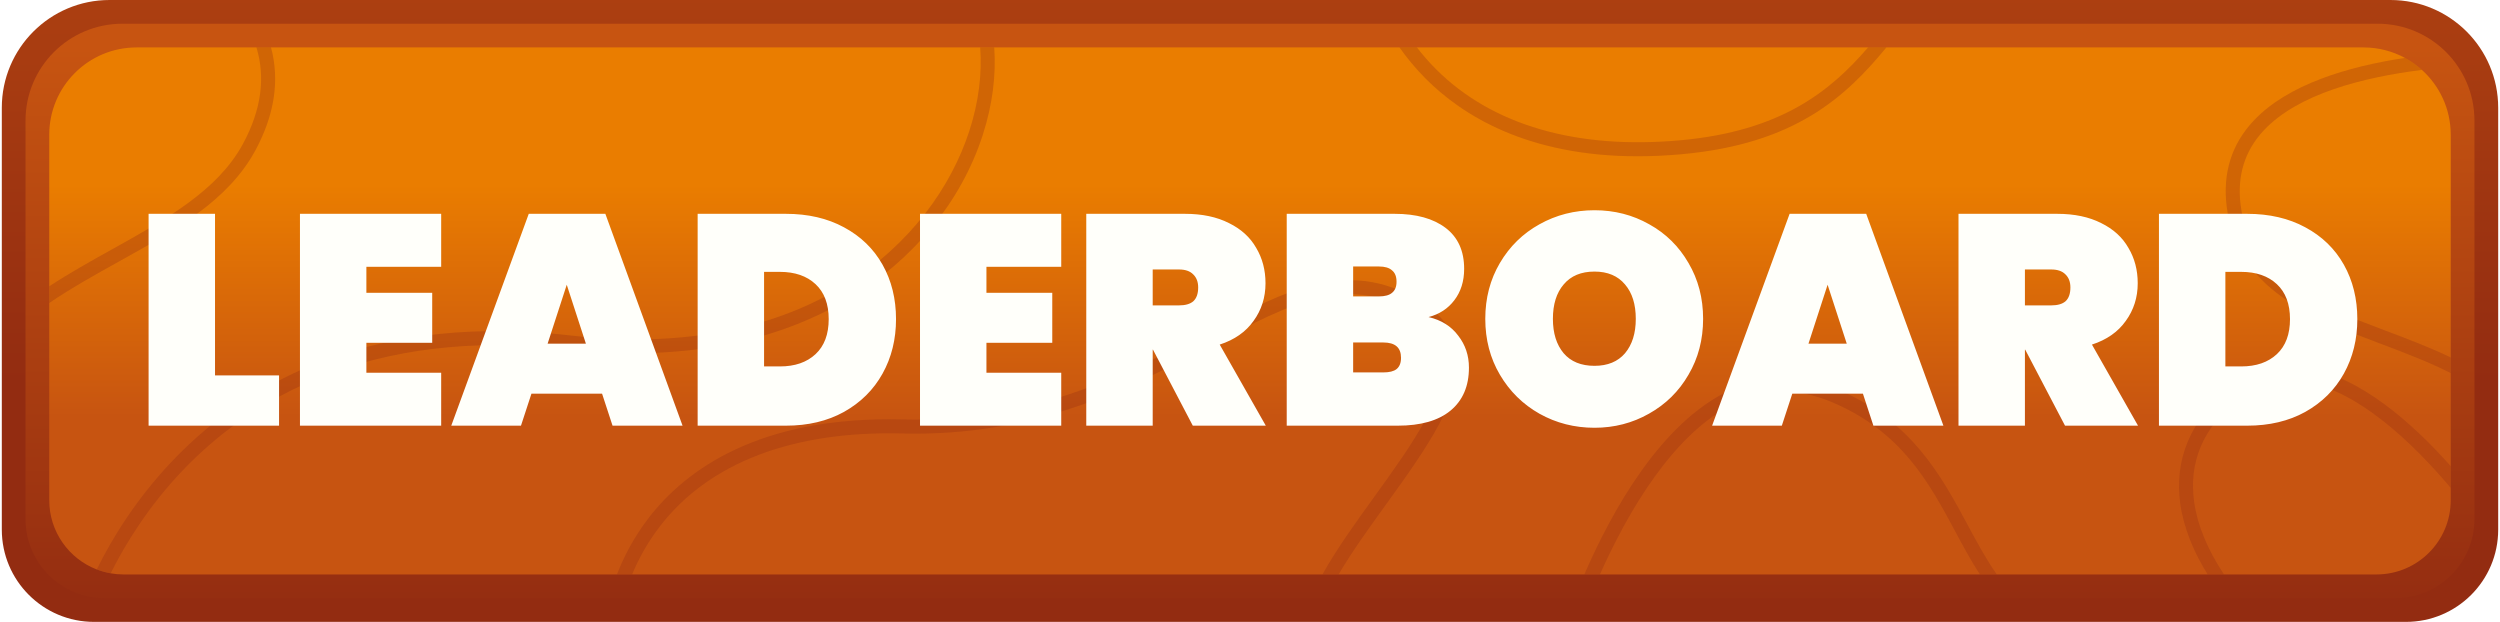
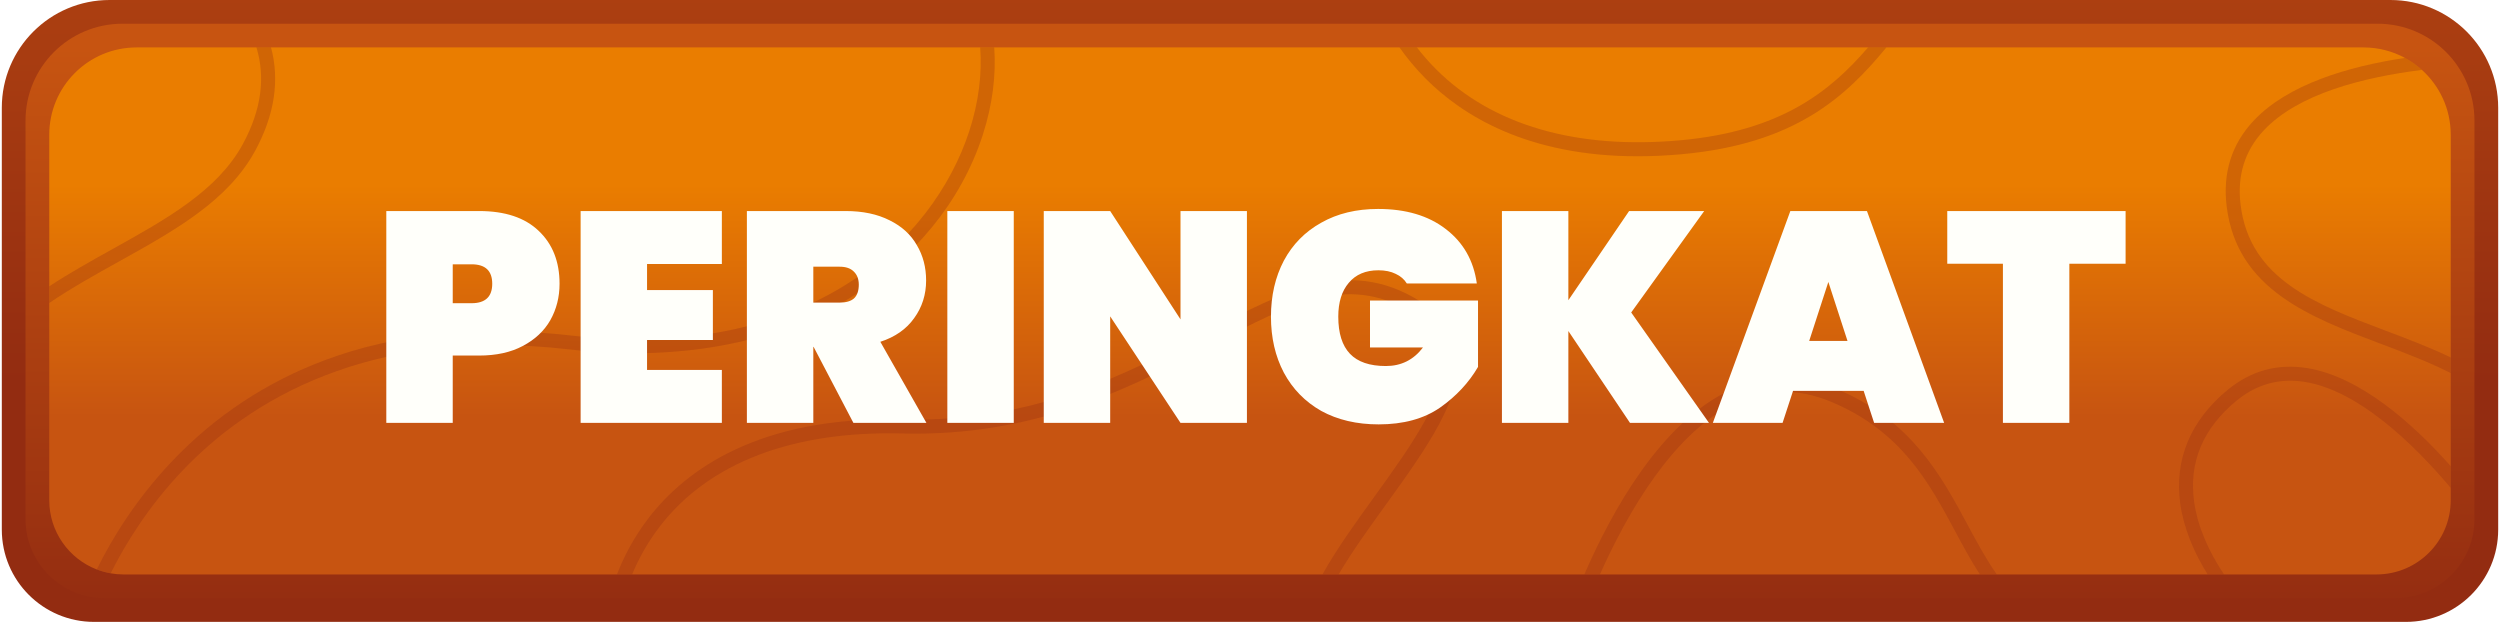
<svg xmlns="http://www.w3.org/2000/svg" width="402" height="100" viewBox="0 0 402 100" fill="none">
-   <path d="M0.291 85.167V17.329C0.291 7.758 8.049 0 17.62 0H384.38C393.951 0 401.709 7.758 401.709 17.329V85.167C401.709 93.358 395.068 100 386.876 100H15.123C6.932 100 0.291 93.36 0.291 85.167Z" fill="url(#paint0_linear_385_710)" />
-   <path d="M4.104 83.469V19.392C4.104 10.789 11.079 3.814 19.683 3.814H382.315C390.918 3.814 397.893 10.789 397.893 19.392V83.469C397.893 90.493 392.2 96.186 385.176 96.186H16.821C9.797 96.186 4.104 90.493 4.104 83.469Z" fill="url(#paint1_linear_385_710)" />
-   <path d="M394.078 21.668V80.426C394.078 87.024 388.733 92.371 382.133 92.371H19.864C19.158 92.371 18.465 92.311 17.792 92.191C17.018 92.056 16.272 91.85 15.558 91.571C11.086 89.845 7.919 85.504 7.919 80.426V21.668C7.919 13.913 14.203 7.627 21.956 7.627H380.043C382.457 7.627 384.728 8.236 386.709 9.308C387.701 9.841 388.617 10.495 389.445 11.242C392.292 13.813 394.078 17.53 394.078 21.668Z" fill="url(#paint2_linear_385_710)" />
+   <path d="M0.291 85.167V17.329C0.291 7.758 8.049 0 17.62 0H384.38C393.951 0 401.709 7.758 401.709 17.329V85.167C401.709 93.358 395.068 100 386.876 100H15.124C6.932 100 0.291 93.36 0.291 85.167Z" fill="url(#paint0_linear_367_17403)" />
+   <path d="M4.104 83.469V19.392C4.104 10.789 11.079 3.814 19.683 3.814H382.315C390.919 3.814 397.894 10.789 397.894 19.392V83.469C397.894 90.493 392.2 96.186 385.177 96.186H16.821C9.798 96.186 4.104 90.493 4.104 83.469Z" fill="url(#paint1_linear_367_17403)" />
+   <path d="M394.078 21.668V80.426C394.078 87.024 388.734 92.371 382.133 92.371H19.865C19.158 92.371 18.465 92.311 17.792 92.191C17.018 92.056 16.272 91.85 15.558 91.571C11.087 89.845 7.92 85.504 7.92 80.426V21.668C7.92 13.913 14.203 7.627 21.956 7.627H380.044C382.457 7.627 384.729 8.236 386.71 9.308C387.701 9.841 388.617 10.495 389.446 11.242C392.292 13.813 394.078 17.53 394.078 21.668Z" fill="url(#paint2_linear_367_17403)" />
  <g opacity="0.3">
-     <path d="M41.054 24.201C36.676 32.291 28.148 37.035 19.113 42.059C15.314 44.173 11.482 46.303 7.919 48.721V46.034C11.223 43.871 14.673 41.954 18.02 40.091C26.755 35.23 35.01 30.642 39.071 23.127C41.999 17.721 42.724 12.511 41.234 7.627H43.58C44.997 12.914 44.148 18.48 41.054 24.201Z" fill="#932C11" />
+     <path d="M41.054 24.201C36.677 32.291 28.148 37.035 19.113 42.059C15.315 44.173 11.482 46.303 7.92 48.721V46.034C11.224 43.871 14.674 41.954 18.021 40.091C26.756 35.23 35.011 30.642 39.072 23.127C41.999 17.721 42.724 12.511 41.234 7.627H43.581C44.998 12.914 44.148 18.48 41.054 24.201Z" fill="#932C11" />
  </g>
  <g opacity="0.3">
-     <path d="M158.022 21.72C154.553 32.423 146.907 41.761 136.497 48.02C124.315 55.344 108.752 58.166 91.496 56.181C59.088 52.454 39.87 64.665 29.448 75.566C23.854 81.419 20.127 87.515 17.792 92.193C17.018 92.058 16.272 91.852 15.558 91.573C17.953 86.7 21.846 80.263 27.818 74.009C34.681 66.832 42.866 61.427 52.158 57.943C63.737 53.599 77.06 52.255 91.754 53.946C129.791 58.324 150.066 38.95 155.878 21.029C157.375 16.403 157.932 11.853 157.615 7.631H159.875C160.188 12.084 159.594 16.87 158.022 21.72Z" fill="#932C11" />
+     <path d="M158.022 21.72C154.553 32.423 146.907 41.761 136.497 48.02C124.316 55.344 108.752 58.166 91.496 56.181C59.088 52.454 39.87 64.665 29.449 75.566C23.855 81.419 20.127 87.515 17.792 92.193C17.018 92.058 16.272 91.852 15.558 91.573C17.953 86.7 21.846 80.263 27.818 74.009C34.681 66.832 42.867 61.427 52.158 57.943C63.738 53.599 77.06 52.255 91.754 53.946C129.792 58.324 150.067 38.95 155.878 21.029C157.375 16.403 157.932 11.853 157.615 7.631H159.875C160.188 12.084 159.594 16.87 158.022 21.72Z" fill="#932C11" />
  </g>
  <g opacity="0.3">
-     <path d="M222.79 81.23C220.103 84.957 217.374 88.737 215.242 92.371H212.652C214.927 88.284 217.97 84.067 220.967 79.912C226.98 71.575 233.197 62.96 232.1 56.691C231.707 54.416 230.374 52.533 228.032 50.929C217.322 43.597 207.847 48.601 194.732 55.524C182.705 61.875 167.829 69.729 147.19 69.729C146.497 69.729 145.798 69.721 145.087 69.703C127.505 69.253 114.048 74.388 106.171 84.556C104.08 87.258 102.635 89.98 101.64 92.371H99.204C100.266 89.62 101.895 86.395 104.391 83.173C110.199 75.673 121.994 66.852 145.142 67.448C166.299 67.988 181.479 59.974 193.679 53.533C206.971 46.517 217.472 40.974 229.302 49.069C232.132 51.007 233.819 53.44 234.317 56.3C235.577 63.507 229.368 72.115 222.79 81.23Z" fill="#932C11" />
+     <path d="M222.79 81.23C220.103 84.957 217.374 88.737 215.242 92.371H212.652C214.927 88.284 217.97 84.067 220.967 79.912C226.981 71.575 233.197 62.96 232.1 56.691C231.707 54.416 230.374 52.533 228.032 50.929C217.322 43.597 207.847 48.601 194.732 55.524C182.705 61.875 167.829 69.729 147.19 69.729C146.497 69.729 145.798 69.721 145.087 69.703C127.505 69.253 114.048 74.388 106.171 84.556C104.08 87.258 102.635 89.98 101.64 92.371H99.204C100.266 89.62 101.895 86.395 104.391 83.173C110.199 75.673 121.994 66.852 145.142 67.448C166.3 67.988 181.479 59.974 193.679 53.533C206.972 46.517 217.472 40.974 229.303 49.069C232.132 51.007 233.819 53.44 234.317 56.3C235.577 63.507 229.368 72.115 222.79 81.23Z" fill="#932C11" />
  </g>
  <g opacity="0.3">
    <path d="M303.33 7.627C296.715 15.68 288.552 23.116 270.563 24.786C268.033 25.018 265.627 25.131 263.34 25.131C245.629 25.131 235.104 18.544 229.226 12.623C227.563 10.95 226.182 9.252 225.037 7.627H227.841C228.727 8.78 229.743 9.959 230.903 11.119C239.934 20.15 253.577 24.1 270.353 22.541C286.367 21.055 294.251 14.741 300.384 7.627H303.33Z" fill="#932C11" />
  </g>
  <g opacity="0.3">
    <path d="M394.078 57.475V59.997C390.534 58.196 386.68 56.742 382.862 55.301C371.462 50.994 359.671 46.547 358.046 33.165C357.392 27.782 358.861 23.142 362.409 19.381C367.883 13.581 377.506 10.703 386.711 9.31C387.703 9.842 388.619 10.496 389.448 11.244C379.916 12.434 369.542 15.103 364.049 20.929C360.981 24.181 359.712 28.208 360.284 32.897C361.744 44.924 372.386 48.94 383.659 53.194C387.161 54.514 390.722 55.861 394.078 57.475Z" fill="#932C11" />
  </g>
  <g opacity="0.3">
    <path d="M321.089 92.371H318.371C316.945 90.186 315.684 87.839 314.411 85.467C310.152 77.53 305.744 69.33 294.421 64.6C289.136 62.392 283.936 62.482 278.962 64.862C269.097 69.588 261.74 82.347 257.265 92.371H254.757C259.304 81.916 267.1 68.046 277.99 62.832C283.569 60.164 289.386 60.059 295.287 62.521C307.348 67.559 312.153 76.509 316.394 84.403C317.903 87.21 319.37 89.938 321.089 92.371Z" fill="#932C11" />
  </g>
  <g opacity="0.3">
-     <path d="M394.078 74.957V78.456C388.076 71.346 379.225 62.772 370.561 61.403C366.53 60.765 362.855 61.781 359.634 64.433C354.237 68.871 351.943 74.328 352.812 80.656C353.356 84.627 355.132 88.643 357.629 92.373H354.99C352.715 88.713 351.112 84.824 350.582 80.966C349.61 73.908 352.244 67.591 358.202 62.692C361.941 59.617 366.217 58.436 370.914 59.178C379.48 60.535 387.937 68.053 394.078 74.957Z" fill="#932C11" />
+     <path d="M394.078 74.957V78.456C388.076 71.346 379.225 62.772 370.561 61.403C366.53 60.765 362.855 61.781 359.634 64.433C354.236 68.871 351.943 74.328 352.812 80.656C353.356 84.627 355.132 88.643 357.628 92.373H354.99C352.715 88.713 351.112 84.824 350.582 80.966C349.609 73.908 352.244 67.591 358.202 62.692C361.941 59.617 366.217 58.436 370.913 59.178C379.48 60.535 387.937 68.053 394.078 74.957Z" fill="#932C11" />
  </g>
-   <path d="M34.575 60.365H44.872V68.448H23.894V34.383H34.575V60.365ZM58.914 42.899V47.085H69.499V55.12H58.914V59.932H70.942V68.448H48.233V34.383H70.942V42.899H58.914ZM96.812 63.3H85.457L83.773 68.448H72.562L85.024 34.383H97.341L109.754 68.448H98.496L96.812 63.3ZM94.213 55.265L91.134 45.786L88.055 55.265H94.213ZM126.374 34.383C129.935 34.383 133.046 35.105 135.709 36.548C138.403 37.992 140.472 39.996 141.915 42.563C143.359 45.129 144.08 48.048 144.08 51.319C144.08 54.559 143.359 57.478 141.915 60.076C140.472 62.674 138.403 64.727 135.709 66.235C133.046 67.71 129.935 68.448 126.374 68.448H112.181V34.383H126.374ZM125.412 58.921C127.818 58.921 129.726 58.264 131.138 56.949C132.549 55.633 133.255 53.757 133.255 51.319C133.255 48.882 132.549 47.005 131.138 45.69C129.726 44.375 127.818 43.717 125.412 43.717H122.862V58.921H125.412ZM158.619 42.899V47.085H169.204V55.12H158.619V59.932H170.647V68.448H147.937V34.383H170.647V42.899H158.619ZM191.801 68.448L185.402 56.227H185.354V68.448H174.672V34.383H190.55C193.309 34.383 195.666 34.88 197.623 35.875C199.579 36.837 201.039 38.168 202.001 39.868C202.995 41.536 203.493 43.429 203.493 45.546C203.493 47.823 202.851 49.844 201.568 51.608C200.317 53.372 198.505 54.639 196.131 55.409L203.541 68.448H191.801ZM185.354 49.106H189.588C190.614 49.106 191.384 48.882 191.897 48.432C192.41 47.951 192.667 47.214 192.667 46.219C192.667 45.321 192.394 44.615 191.849 44.102C191.336 43.589 190.582 43.332 189.588 43.332H185.354V49.106ZM229.711 50.983C231.764 51.464 233.351 52.458 234.474 53.966C235.629 55.441 236.206 57.157 236.206 59.114C236.206 62.097 235.212 64.406 233.223 66.042C231.267 67.646 228.444 68.448 224.755 68.448H206.905V34.383H224.274C227.738 34.383 230.465 35.137 232.453 36.645C234.442 38.152 235.436 40.349 235.436 43.236C235.436 45.225 234.907 46.909 233.849 48.288C232.822 49.635 231.443 50.533 229.711 50.983ZM217.586 47.663H221.724C222.686 47.663 223.392 47.47 223.841 47.085C224.322 46.7 224.563 46.107 224.563 45.305C224.563 44.471 224.322 43.862 223.841 43.477C223.392 43.06 222.686 42.851 221.724 42.851H217.586V47.663ZM222.446 59.884C223.408 59.884 224.114 59.707 224.563 59.354C225.044 58.969 225.284 58.36 225.284 57.526C225.284 55.89 224.338 55.072 222.446 55.072H217.586V59.884H222.446ZM256.394 68.785C253.187 68.785 250.236 68.031 247.542 66.523C244.879 65.016 242.762 62.931 241.191 60.269C239.619 57.606 238.833 54.607 238.833 51.271C238.833 47.935 239.619 44.936 241.191 42.274C242.762 39.612 244.879 37.543 247.542 36.067C250.236 34.56 253.187 33.806 256.394 33.806C259.602 33.806 262.537 34.56 265.199 36.067C267.862 37.543 269.963 39.612 271.502 42.274C273.074 44.936 273.86 47.935 273.86 51.271C273.86 54.607 273.074 57.606 271.502 60.269C269.963 62.931 267.846 65.016 265.151 66.523C262.489 68.031 259.57 68.785 256.394 68.785ZM256.394 58.825C258.511 58.825 260.147 58.151 261.302 56.804C262.457 55.425 263.034 53.581 263.034 51.271C263.034 48.93 262.457 47.085 261.302 45.738C260.147 44.359 258.511 43.669 256.394 43.669C254.245 43.669 252.593 44.359 251.439 45.738C250.284 47.085 249.707 48.93 249.707 51.271C249.707 53.581 250.284 55.425 251.439 56.804C252.593 58.151 254.245 58.825 256.394 58.825ZM299.557 63.3H288.202L286.518 68.448H275.307L287.769 34.383H300.086L312.499 68.448H301.241L299.557 63.3ZM296.959 55.265L293.879 45.786L290.8 55.265H296.959ZM332.055 68.448L325.655 56.227H325.607V68.448H314.926V34.383H330.804C333.562 34.383 335.92 34.88 337.876 35.875C339.833 36.837 341.292 38.168 342.255 39.868C343.249 41.536 343.746 43.429 343.746 45.546C343.746 47.823 343.105 49.844 341.822 51.608C340.571 53.372 338.758 54.639 336.385 55.409L343.794 68.448H332.055ZM325.607 49.106H329.841C330.868 49.106 331.638 48.882 332.151 48.432C332.664 47.951 332.921 47.214 332.921 46.219C332.921 45.321 332.648 44.615 332.103 44.102C331.589 43.589 330.836 43.332 329.841 43.332H325.607V49.106ZM361.352 34.383C364.913 34.383 368.024 35.105 370.686 36.548C373.381 37.992 375.449 39.996 376.893 42.563C378.336 45.129 379.058 48.048 379.058 51.319C379.058 54.559 378.336 57.478 376.893 60.076C375.449 62.674 373.381 64.727 370.686 66.235C368.024 67.71 364.913 68.448 361.352 68.448H347.159V34.383H361.352ZM360.39 58.921C362.796 58.921 364.704 58.264 366.115 56.949C367.527 55.633 368.232 53.757 368.232 51.319C368.232 48.882 367.527 47.005 366.115 45.69C364.704 44.375 362.796 43.717 360.39 43.717H357.84V58.921H360.39Z" fill="#FFFFFA" />
+   <path d="M89.976 45.627C89.976 47.776 89.479 49.733 88.485 51.497C87.49 53.229 86.015 54.608 84.058 55.635C82.134 56.661 79.792 57.174 77.034 57.174H72.8V68H62.118V33.935H77.034C81.204 33.935 84.395 34.994 86.608 37.111C88.854 39.228 89.976 42.067 89.976 45.627ZM75.831 48.755C78.044 48.755 79.151 47.712 79.151 45.627C79.151 43.542 78.044 42.5 75.831 42.5H72.8V48.755H75.831ZM104.045 42.452V46.638H114.63V54.672H104.045V59.484H116.074V68H93.364V33.935H116.074V42.452H104.045ZM137.228 68L130.829 55.779H130.781V68H120.099V33.935H135.977C138.735 33.935 141.093 34.433 143.05 35.427C145.006 36.389 146.466 37.72 147.428 39.42C148.422 41.088 148.919 42.981 148.919 45.098C148.919 47.375 148.278 49.396 146.995 51.16C145.744 52.924 143.932 54.191 141.558 54.961L148.968 68H137.228ZM130.781 48.658H135.015C136.041 48.658 136.811 48.434 137.324 47.985C137.837 47.504 138.094 46.766 138.094 45.771C138.094 44.873 137.821 44.168 137.276 43.654C136.763 43.141 136.009 42.885 135.015 42.885H130.781V48.658ZM163.013 33.935V68H152.332V33.935H163.013ZM200.506 68H189.825L178.518 50.871V68H167.837V33.935H178.518L189.825 51.353V33.935H200.506V68ZM226.214 45.579C225.797 44.905 225.203 44.392 224.433 44.039C223.663 43.654 222.733 43.462 221.643 43.462C219.59 43.462 218.002 44.136 216.879 45.483C215.757 46.798 215.195 48.61 215.195 50.92C215.195 53.582 215.821 55.571 217.072 56.886C218.323 58.201 220.247 58.858 222.846 58.858C225.315 58.858 227.304 57.864 228.812 55.875H220.296V48.322H237.665V59.003C236.189 61.537 234.152 63.718 231.554 65.546C228.956 67.342 225.668 68.241 221.691 68.241C218.162 68.241 215.083 67.519 212.453 66.075C209.855 64.6 207.85 62.547 206.439 59.917C205.059 57.287 204.37 54.288 204.37 50.92C204.37 47.552 205.059 44.553 206.439 41.922C207.85 39.292 209.855 37.255 212.453 35.812C215.051 34.336 218.098 33.599 221.595 33.599C226.053 33.599 229.678 34.673 232.468 36.822C235.291 38.971 236.959 41.89 237.472 45.579H226.214ZM262.104 68L252.193 53.229V68H241.511V33.935H252.193V48.273L261.96 33.935H274.036L262.297 50.246L274.806 68H262.104ZM299.675 62.852H288.321L286.637 68H275.426L287.887 33.935H300.205L312.618 68H301.359L299.675 62.852ZM297.077 54.817L293.998 45.338L290.919 54.817H297.077ZM341.796 33.935V42.404H332.751V68H322.069V42.404H313.12V33.935H341.796Z" fill="#FFFFFA" />
  <defs>
-     <linearGradient id="paint0_linear_385_710" x1="200.999" y1="61.59" x2="200.999" y2="-68.046" gradientUnits="userSpaceOnUse">
+     <linearGradient id="paint0_linear_367_17403" x1="200.999" y1="61.59" x2="200.999" y2="-68.046" gradientUnits="userSpaceOnUse">
      <stop stop-color="#932C11" />
      <stop offset="1" stop-color="#C75411" />
    </linearGradient>
-     <linearGradient id="paint1_linear_385_710" x1="200.999" y1="99.722" x2="200.999" y2="7.487" gradientUnits="userSpaceOnUse">
+     <linearGradient id="paint1_linear_367_17403" x1="200.999" y1="99.722" x2="200.999" y2="7.487" gradientUnits="userSpaceOnUse">
      <stop stop-color="#932C11" />
      <stop offset="0.965" stop-color="#C55311" />
      <stop offset="1" stop-color="#C75411" />
    </linearGradient>
-     <linearGradient id="paint2_linear_385_710" x1="200.999" y1="29.632" x2="200.999" y2="67.087" gradientUnits="userSpaceOnUse">
+     <linearGradient id="paint2_linear_367_17403" x1="200.999" y1="29.632" x2="200.999" y2="67.087" gradientUnits="userSpaceOnUse">
      <stop stop-color="#EA7D00" />
      <stop offset="1" stop-color="#C75411" />
    </linearGradient>
  </defs>
</svg>
